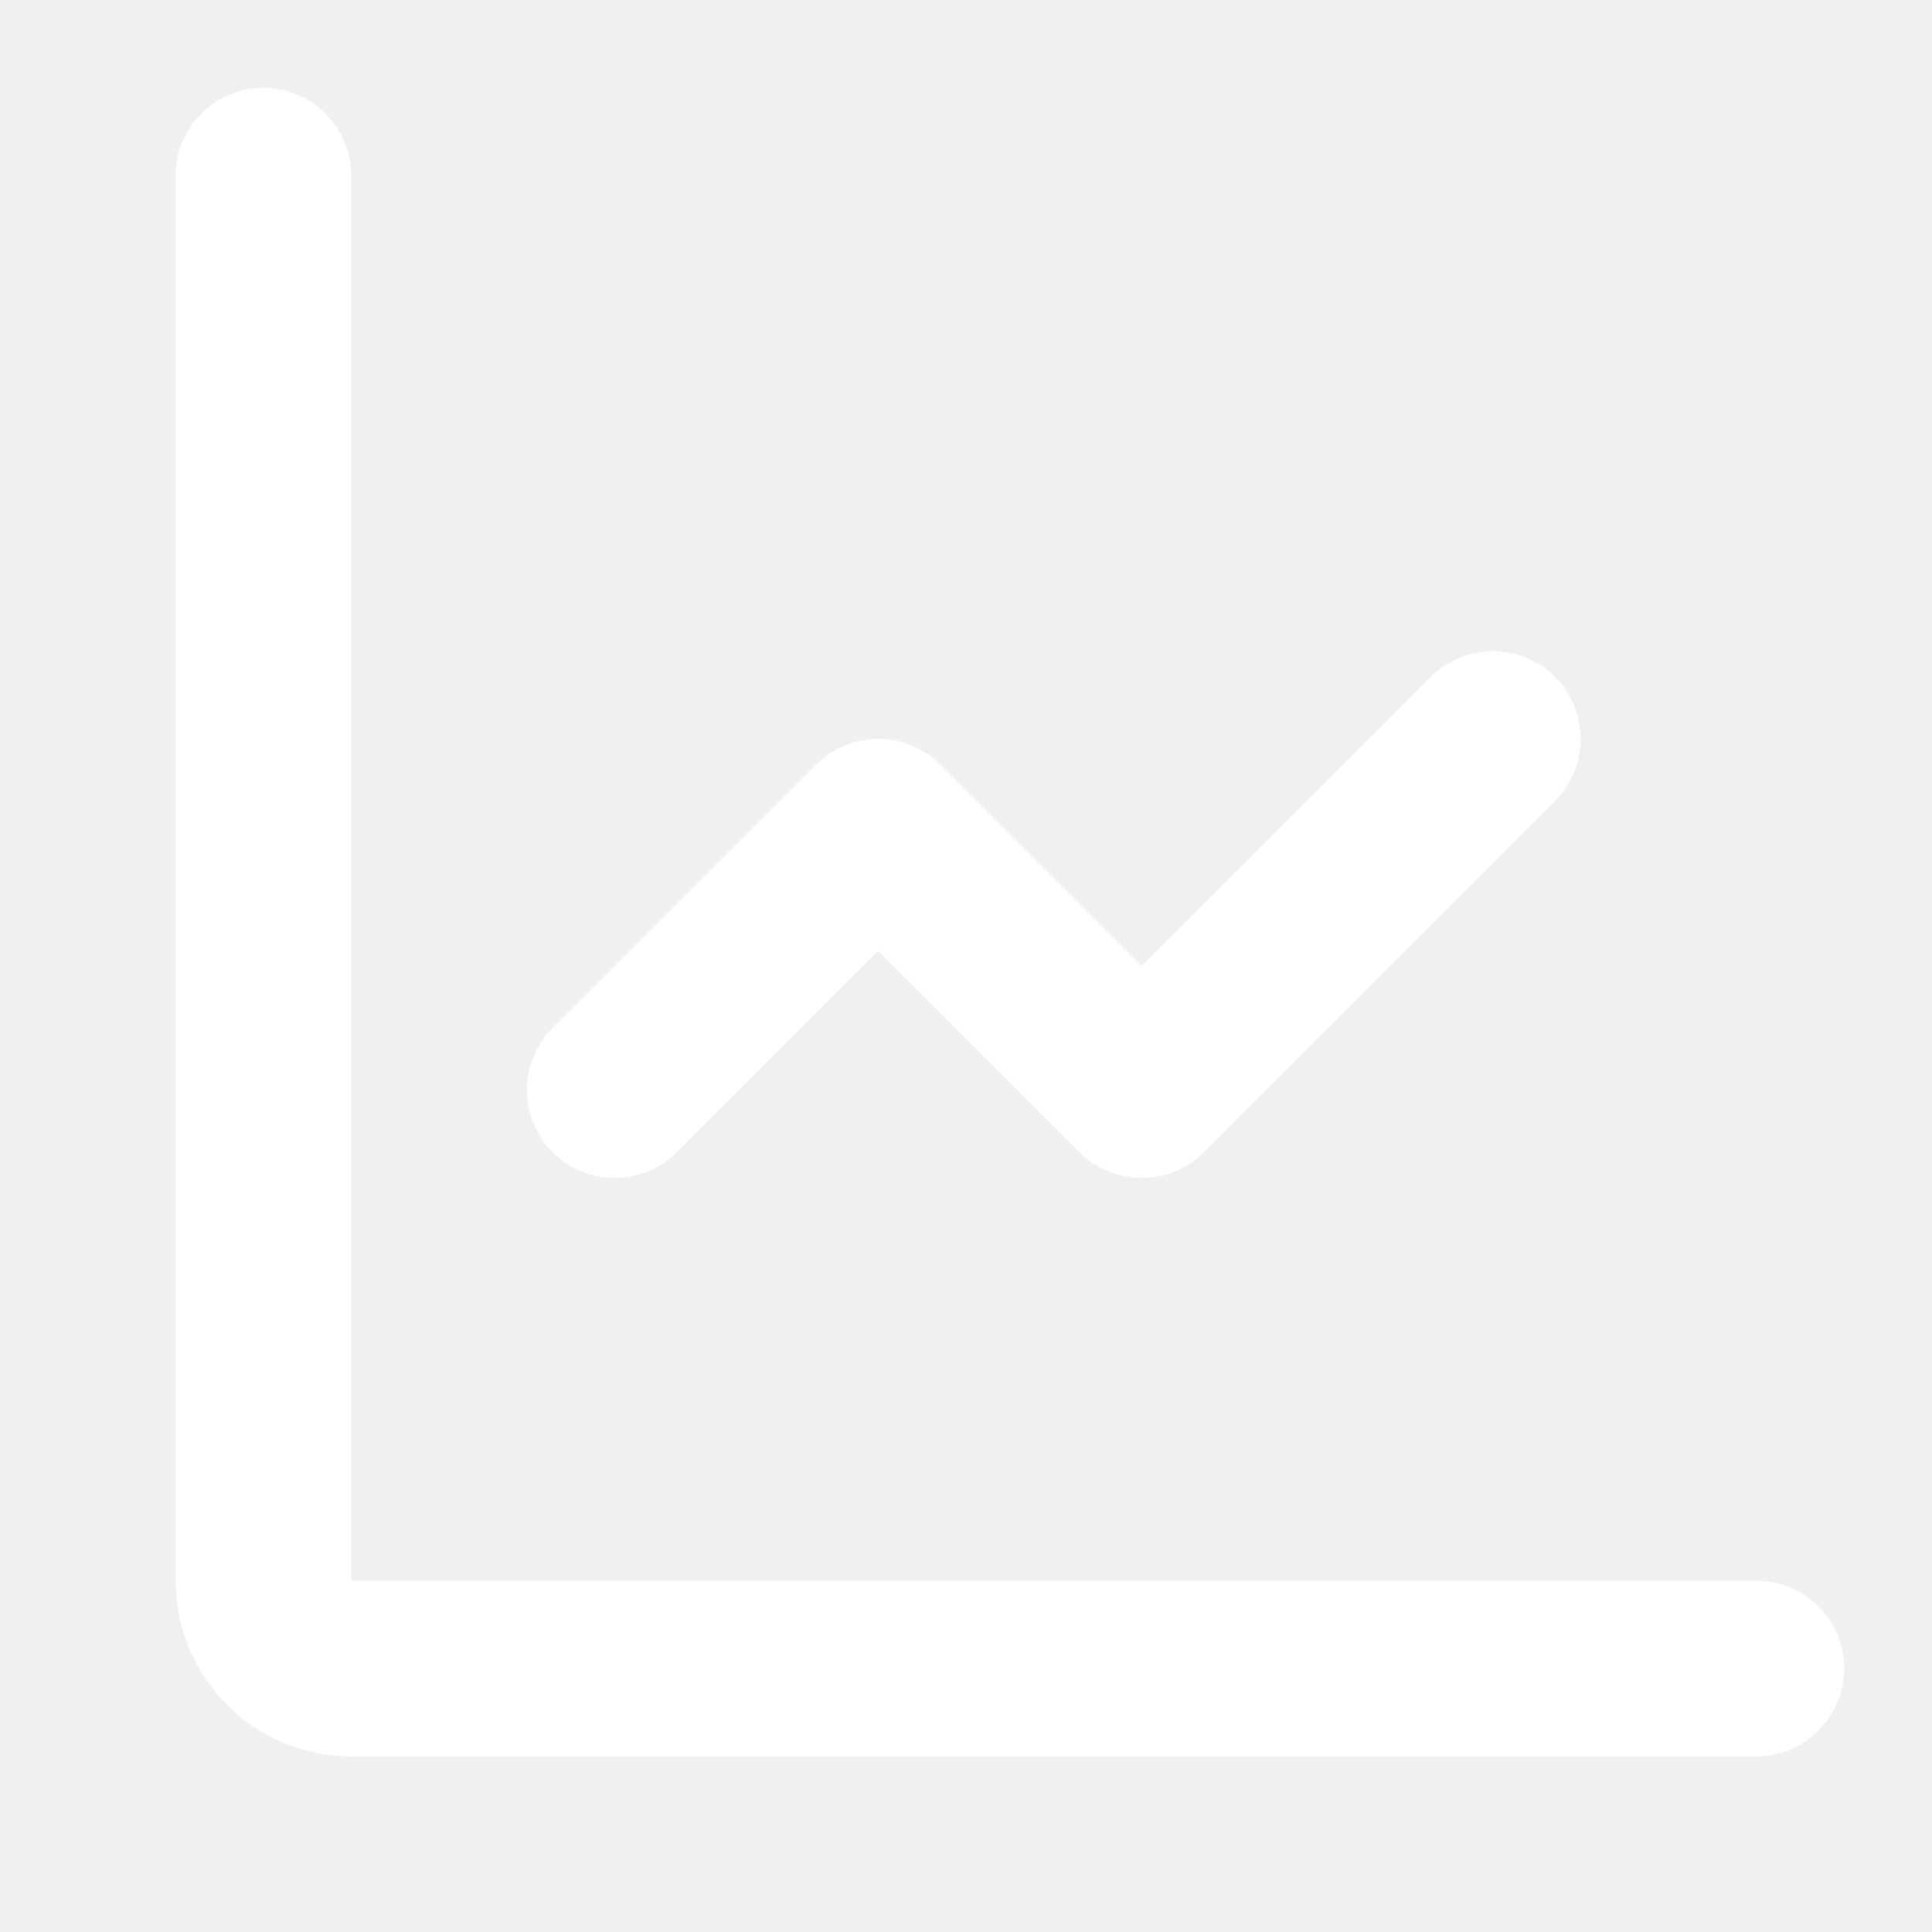
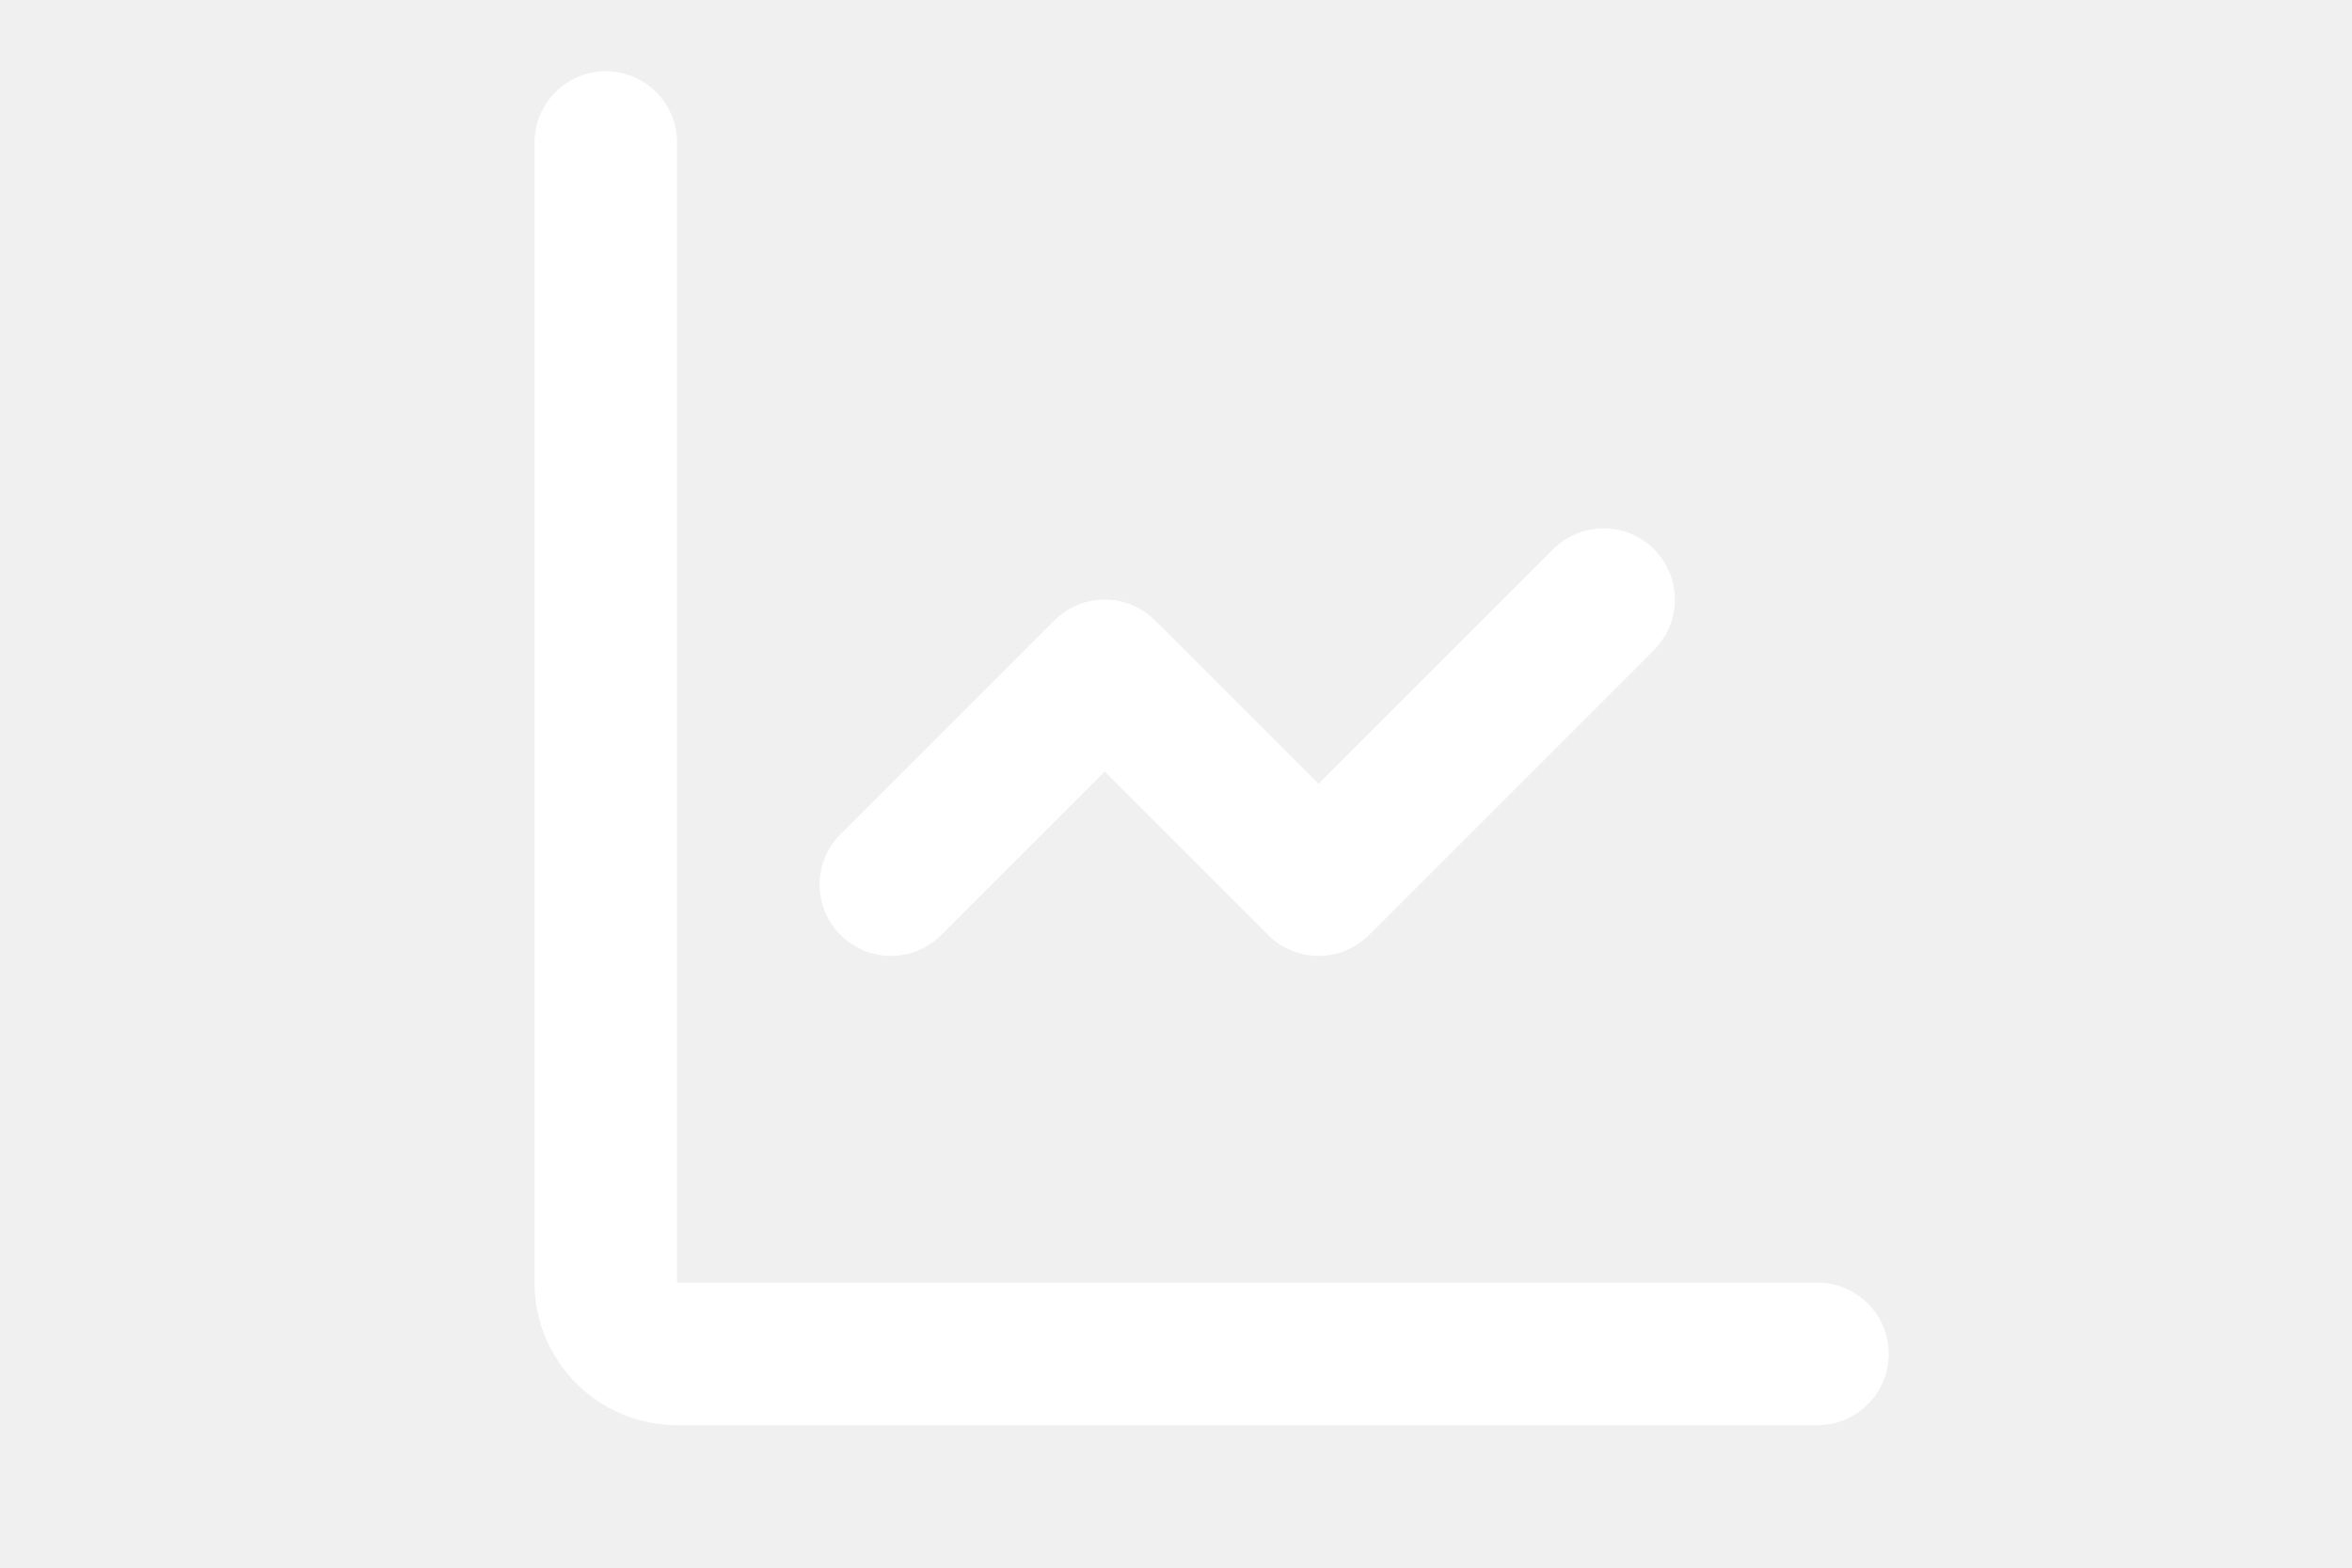
- <svg xmlns="http://www.w3.org/2000/svg" width="16" height="16" viewBox="1 1 22 22" fill="none">
+ <svg xmlns="http://www.w3.org/2000/svg" width="16" height="16" viewBox="1 1 22 22" fill="none" style="width: 24px;">
  <g id="chart">
    <path d="M3 3V19C3 20.105 3.895 21 5 21H21C21.552 21 22 20.552 22 20C22 19.448 21.552 19 21 19H5V3C5 2.448 4.552 2 4 2C3.448 2 3 2.448 3 3Z" fill="white" />
    <path d="M7.293 12.707C6.902 13.098 6.902 13.731 7.293 14.121C7.683 14.512 8.317 14.512 8.707 14.121L11 11.828L13.293 14.121C13.683 14.512 14.317 14.512 14.707 14.121L18.707 10.121C19.098 9.731 19.098 9.098 18.707 8.707C18.317 8.317 17.683 8.317 17.293 8.707L14 12L11.707 9.707C11.317 9.317 10.683 9.317 10.293 9.707L7.293 12.707Z" fill="white" />
  </g>
</svg>
